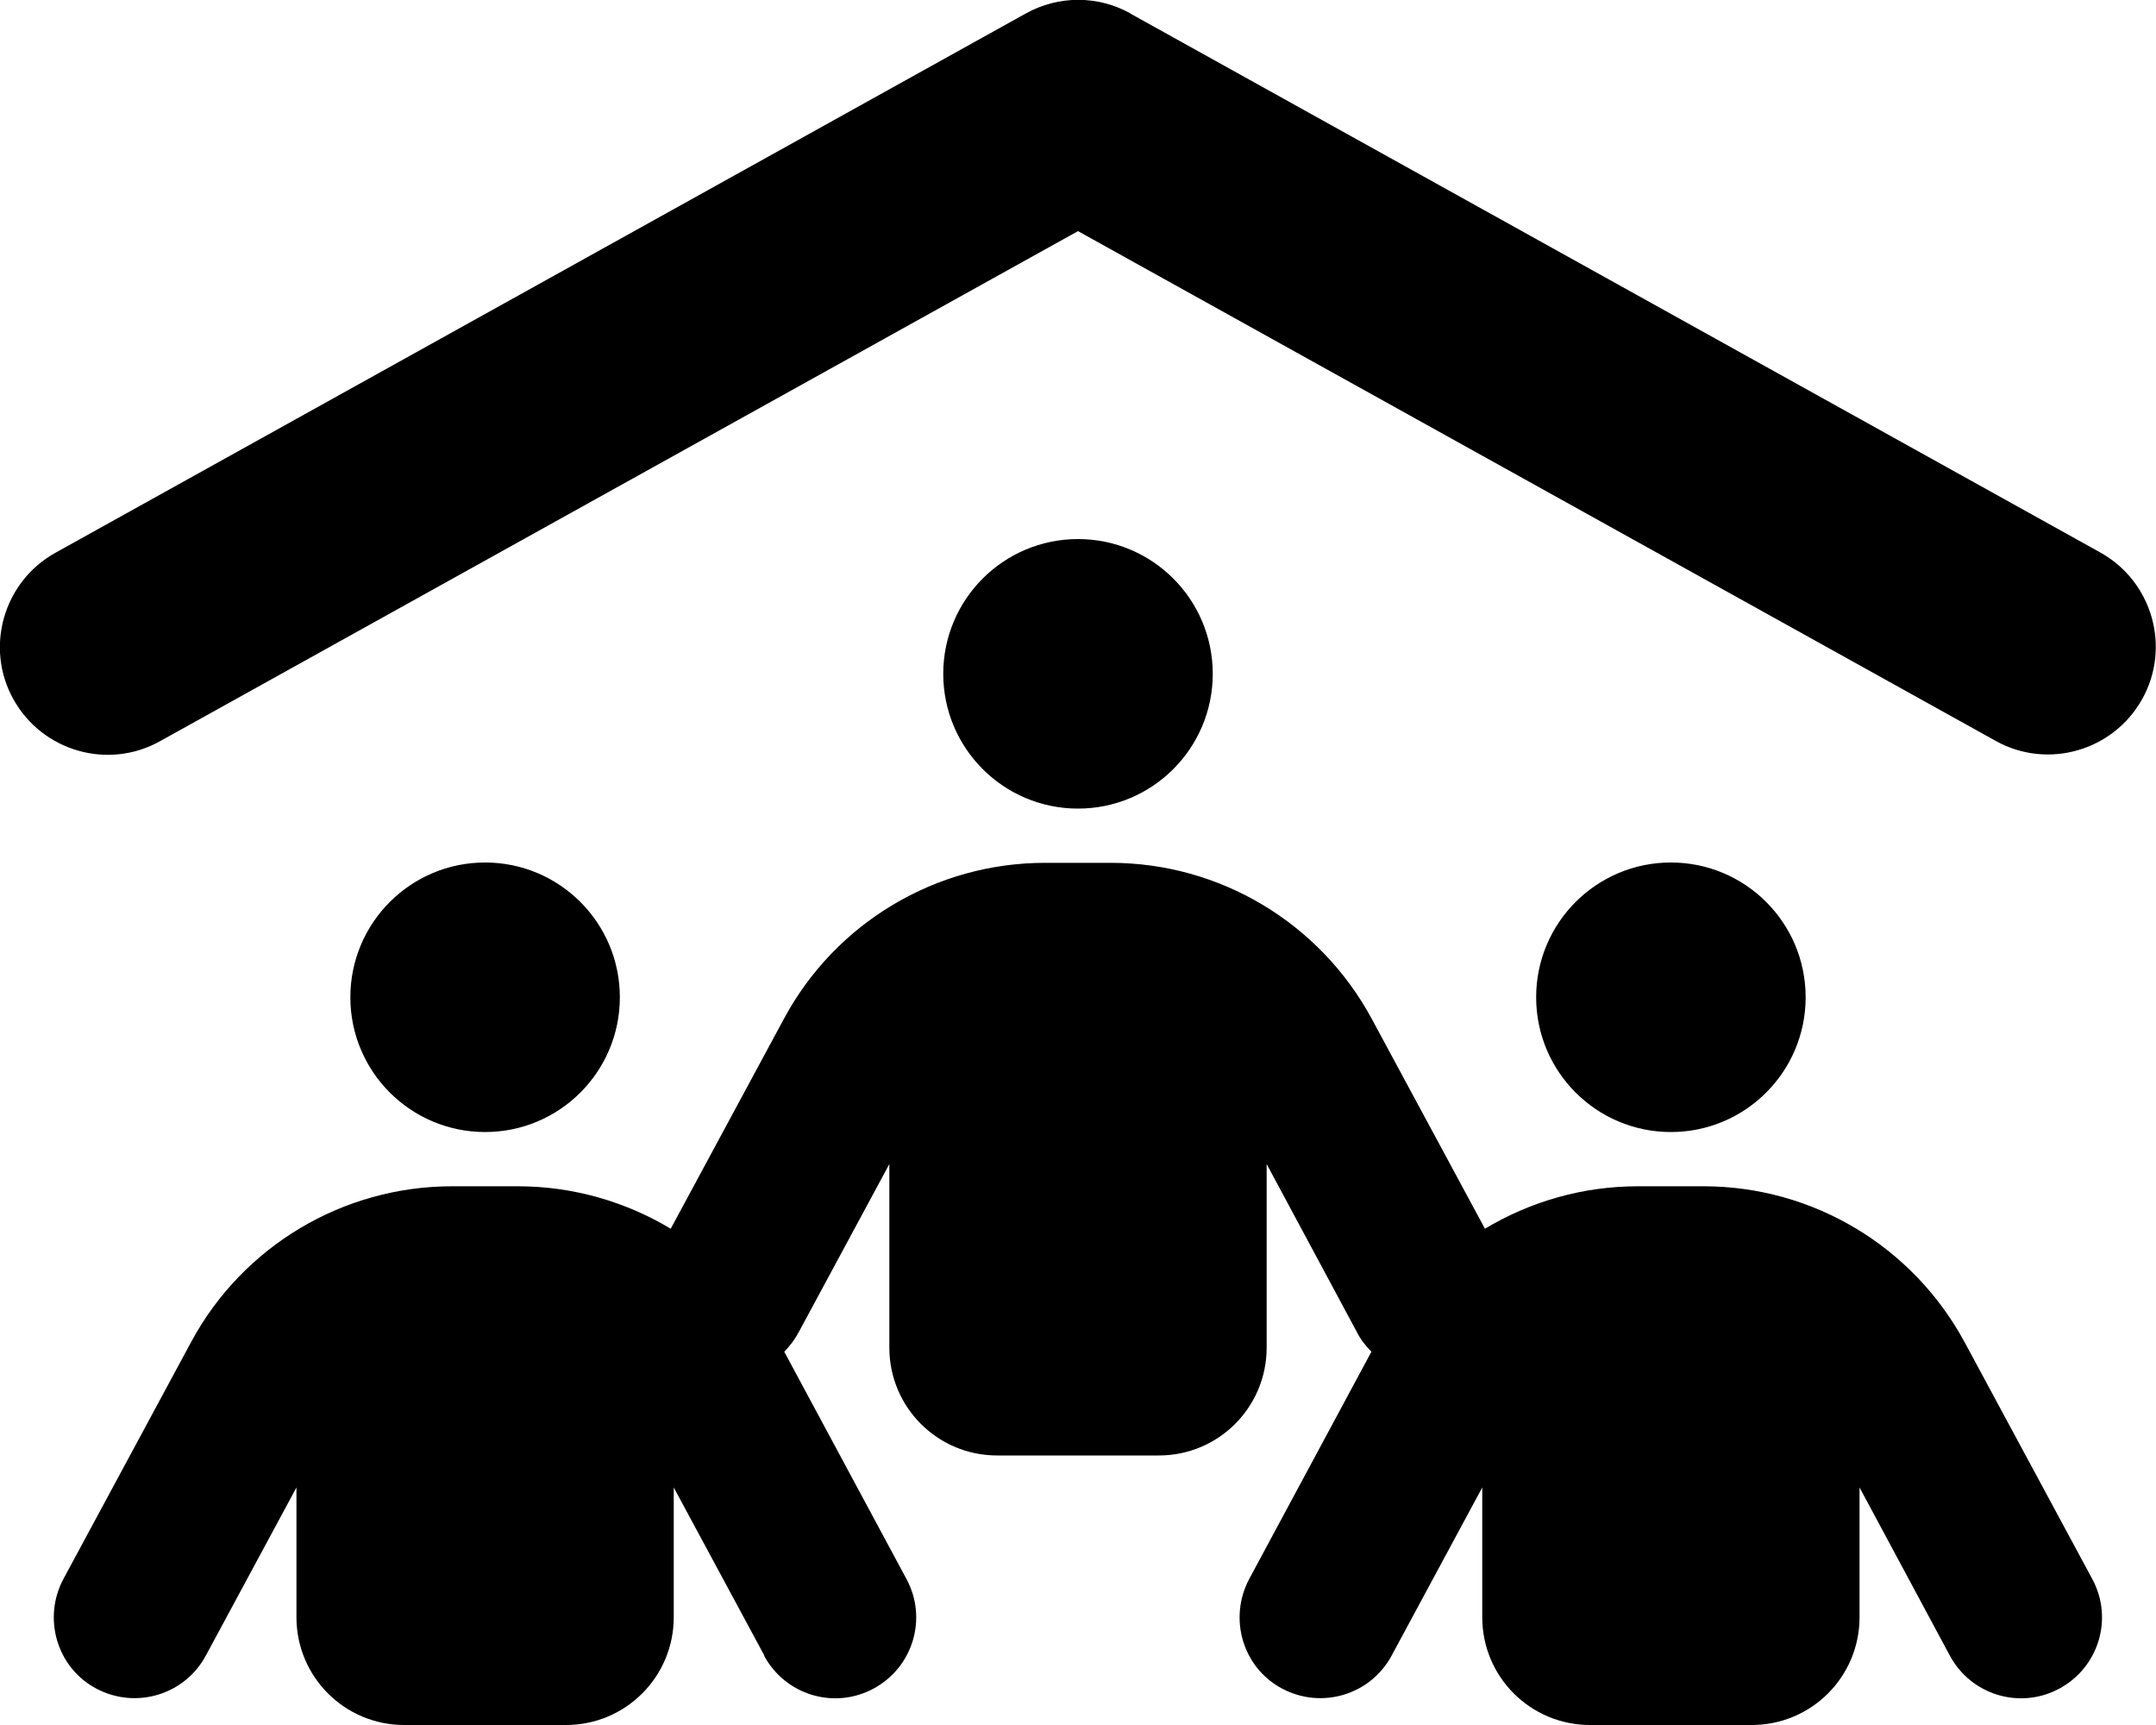
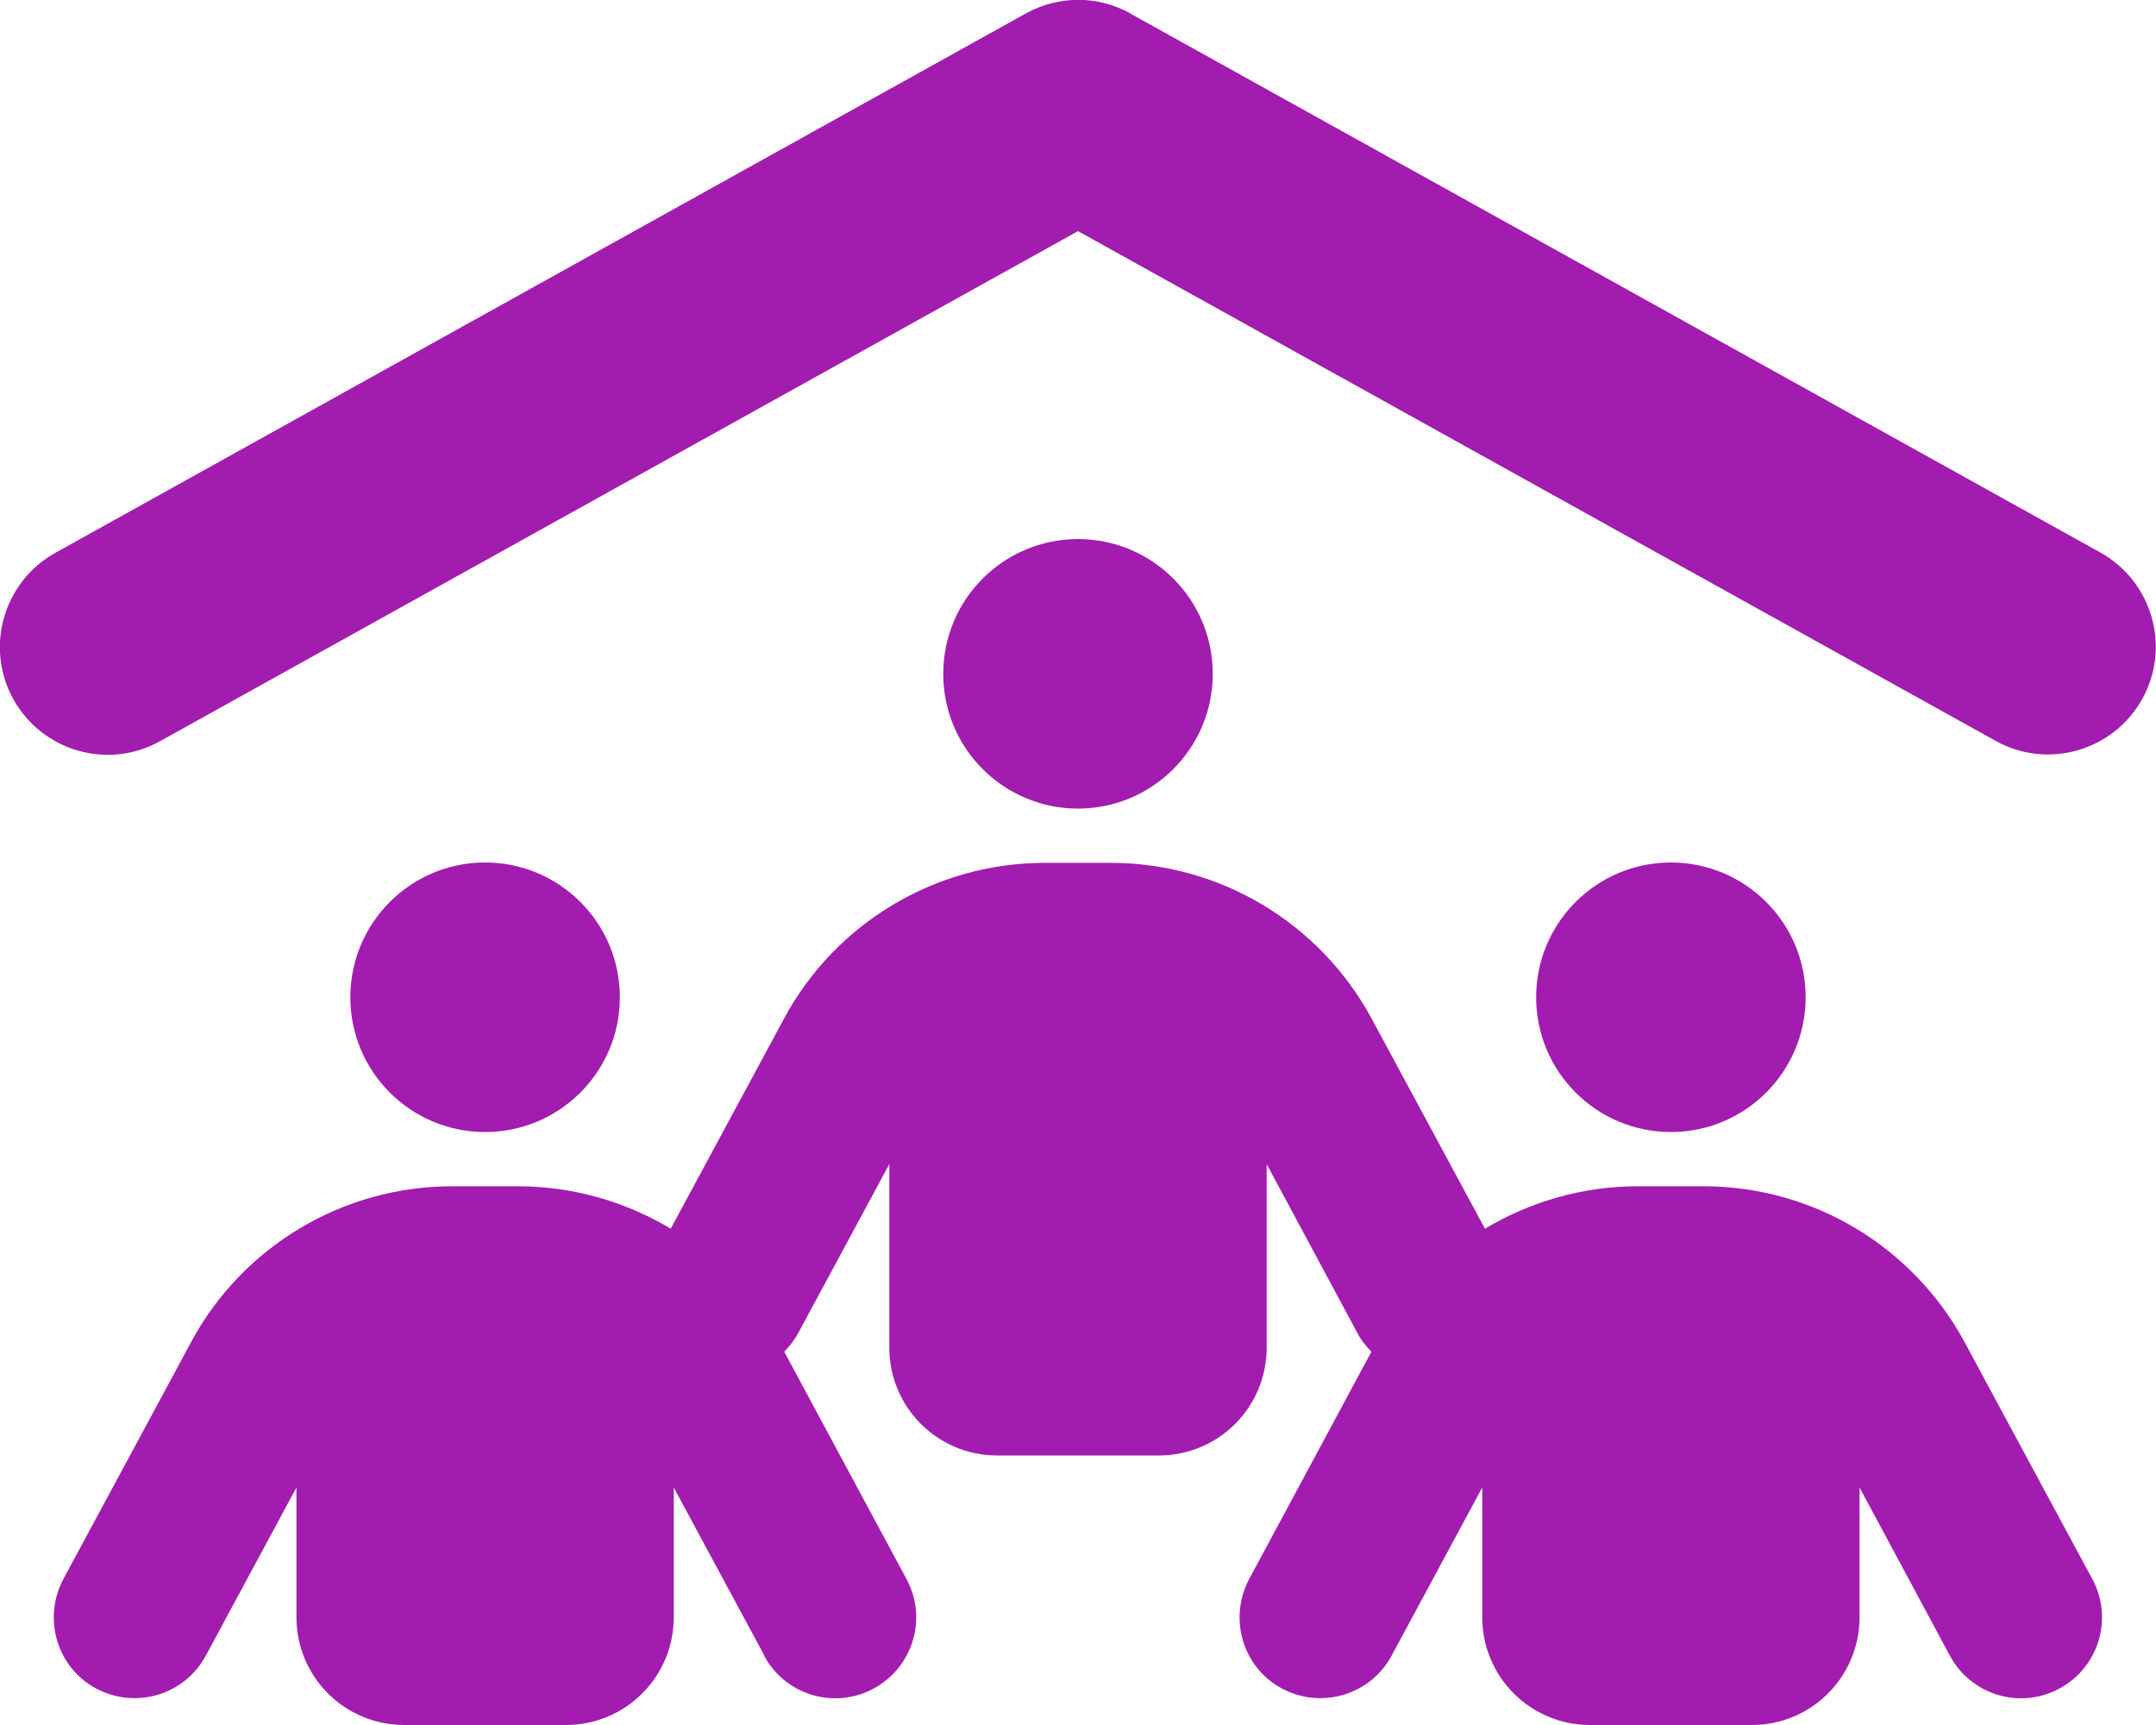
<svg xmlns="http://www.w3.org/2000/svg" viewBox="0 0 640 512">
-   <path d="M335.5 4l288 160c15.4 8.6 21 28.1 12.4 43.5s-28.1 21-43.5 12.4L320 68.6 47.5 220c-15.4 8.6-34.9 3-43.5-12.4s-3-34.9 12.4-43.5L304.5 4c9.7-5.4 21.4-5.4 31.1 0zM320 160a40 40 0 1 1 0 80 40 40 0 1 1 0-80zM144 256a40 40 0 1 1 0 80 40 40 0 1 1 0-80zm312 40a40 40 0 1 1 80 0 40 40 0 1 1 -80 0zM226.9 491.4L200 441.5V480c0 17.7-14.3 32-32 32H120c-17.7 0-32-14.3-32-32V441.5L61.1 491.4c-6.3 11.7-20.8 16-32.5 9.8s-16-20.8-9.8-32.5l37.9-70.3c15.3-28.5 45.1-46.3 77.5-46.3h19.5c16.3 0 31.9 4.5 45.4 12.6l33.6-62.3c15.3-28.5 45.1-46.3 77.5-46.3h19.5c32.4 0 62.1 17.8 77.5 46.3l33.6 62.3c13.5-8.1 29.1-12.6 45.4-12.6h19.5c32.4 0 62.1 17.8 77.5 46.3l37.9 70.3c6.3 11.7 1.9 26.2-9.8 32.5s-26.2 1.9-32.5-9.8L552 441.5V480c0 17.7-14.3 32-32 32H472c-17.7 0-32-14.3-32-32V441.5l-26.9 49.9c-6.3 11.7-20.8 16-32.5 9.8s-16-20.8-9.8-32.5l36.3-67.5c-1.7-1.7-3.2-3.6-4.3-5.8L376 345.5V400c0 17.7-14.3 32-32 32H296c-17.7 0-32-14.3-32-32V345.5l-26.9 49.9c-1.2 2.2-2.6 4.1-4.3 5.8l36.3 67.5c6.3 11.7 1.9 26.2-9.8 32.5s-26.2 1.9-32.5-9.8z" />
+   <path fill="rgb(162 28 175)" d="M335.5 4l288 160c15.4 8.6 21 28.1 12.4 43.5s-28.1 21-43.5 12.4L320 68.6 47.5 220c-15.4 8.6-34.9 3-43.5-12.4s-3-34.9 12.4-43.5L304.5 4c9.7-5.4 21.4-5.4 31.1 0zM320 160a40 40 0 1 1 0 80 40 40 0 1 1 0-80zM144 256a40 40 0 1 1 0 80 40 40 0 1 1 0-80zm312 40a40 40 0 1 1 80 0 40 40 0 1 1 -80 0zM226.9 491.4L200 441.5V480c0 17.7-14.3 32-32 32H120c-17.7 0-32-14.3-32-32V441.5L61.1 491.4c-6.3 11.7-20.8 16-32.5 9.8s-16-20.8-9.8-32.5l37.9-70.3c15.3-28.5 45.1-46.3 77.5-46.3h19.5c16.3 0 31.9 4.5 45.4 12.6l33.6-62.3c15.3-28.5 45.1-46.3 77.5-46.3h19.5c32.4 0 62.1 17.8 77.5 46.3l33.6 62.3c13.5-8.1 29.1-12.6 45.4-12.6h19.5c32.4 0 62.1 17.8 77.5 46.3l37.9 70.3c6.3 11.7 1.9 26.2-9.8 32.5s-26.2 1.9-32.5-9.8L552 441.5V480c0 17.7-14.3 32-32 32H472c-17.7 0-32-14.3-32-32V441.5l-26.9 49.9c-6.3 11.7-20.8 16-32.5 9.8s-16-20.8-9.8-32.5l36.3-67.5c-1.7-1.7-3.2-3.6-4.3-5.8L376 345.5V400c0 17.7-14.3 32-32 32H296c-17.7 0-32-14.3-32-32V345.5l-26.9 49.9c-1.2 2.2-2.6 4.1-4.3 5.8l36.3 67.5c6.3 11.7 1.9 26.2-9.8 32.5s-26.2 1.9-32.5-9.8z" />
</svg>
